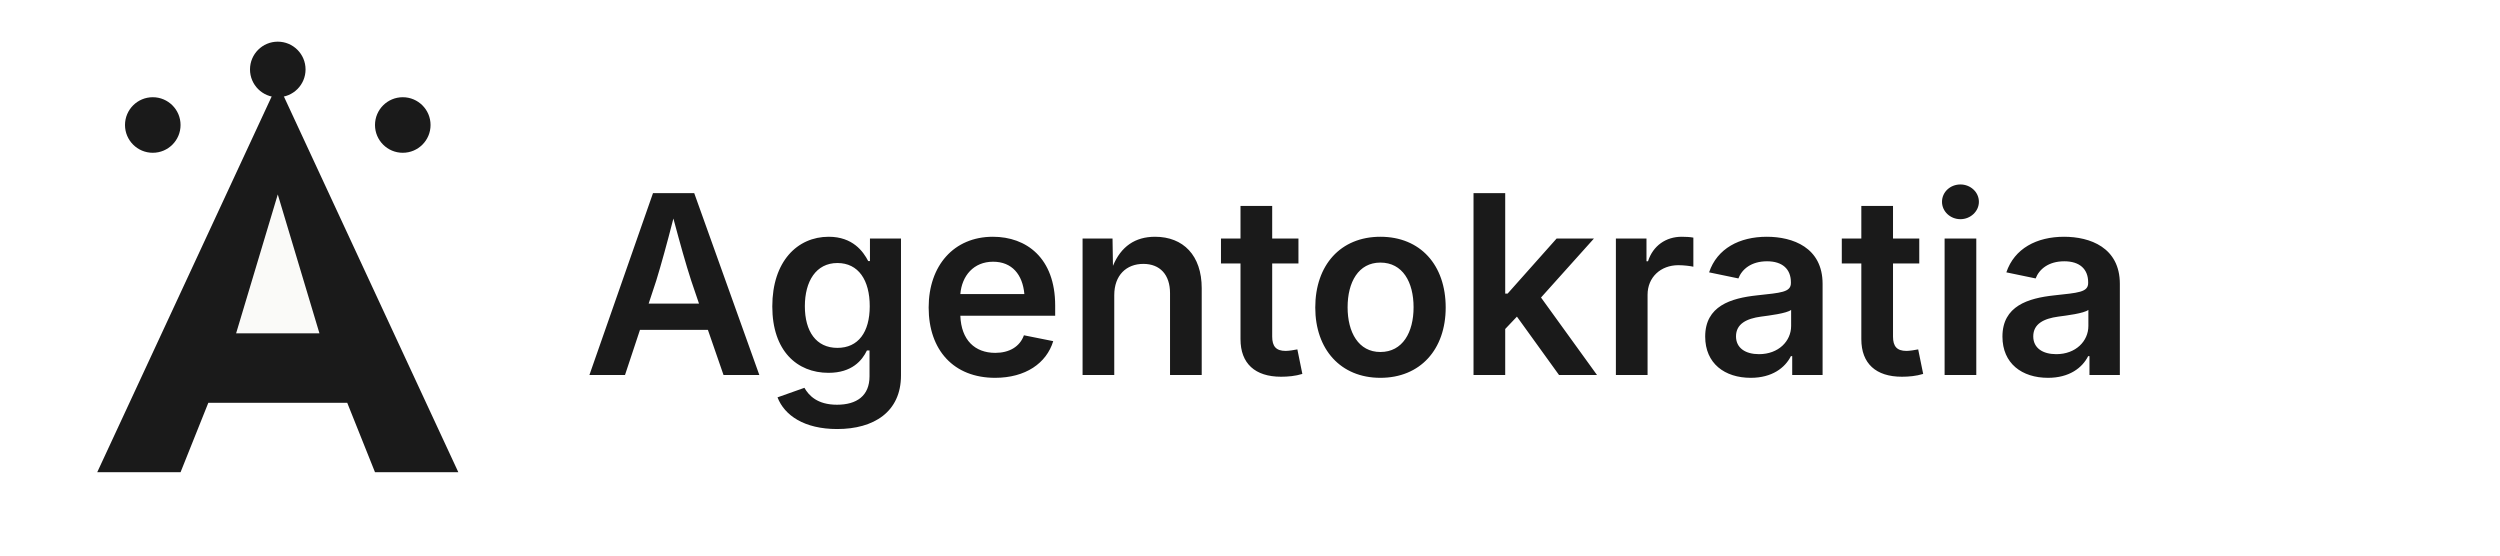
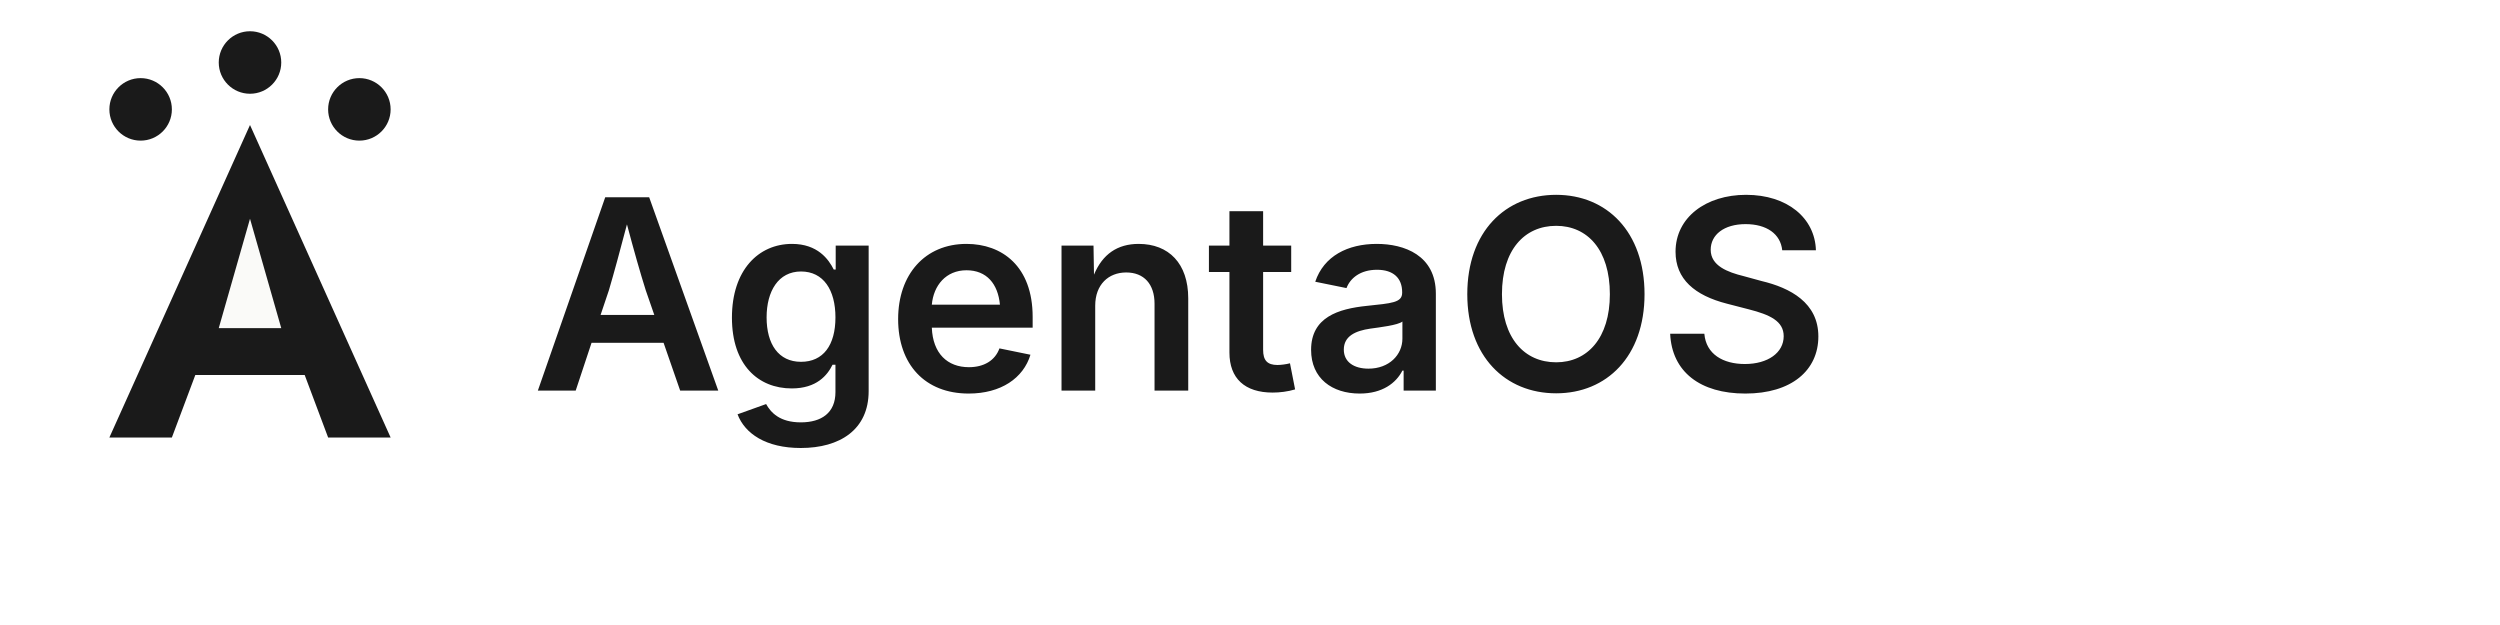
- <svg xmlns="http://www.w3.org/2000/svg" viewBox="0 0 180 40" fill="none">
-   <path d="M20 6L7 34H13L15 29H25L27 34H33L20 6Z" fill="#1A1A1A" />
-   <path d="M20 14L17 24H23L20 14Z" fill="#FAFAF8" />
-   <circle cx="11" cy="9" r="2" fill="#1A1A1A" />
-   <circle cx="20" cy="5" r="2" fill="#1A1A1A" />
-   <circle cx="29" cy="9" r="2" fill="#1A1A1A" />
-   <text x="42" y="27" font-family="system-ui, -apple-system, sans-serif" font-size="18" font-weight="600" fill="#1A1A1A">Agentokratia</text>
+ <svg xmlns="http://www.w3.org/2000/svg" viewBox="0 0 160 40" fill="none">
+   <path d="M16 8L7 28H11L12.5 24H19.5L21 28H25L16 8Z" fill="#1A1A1A" />
+   <path d="M16 14L14 21H18L16 14Z" fill="#FAFAF8" />
+   <circle cx="9" cy="7" r="2" fill="#1A1A1A" />
+   <circle cx="16" cy="4" r="2" fill="#1A1A1A" />
+   <circle cx="23" cy="7" r="2" fill="#1A1A1A" />
+   <text x="34" y="25" font-family="system-ui, -apple-system, sans-serif" font-size="17" font-weight="600" fill="#1A1A1A">AgentaOS</text>
</svg>
